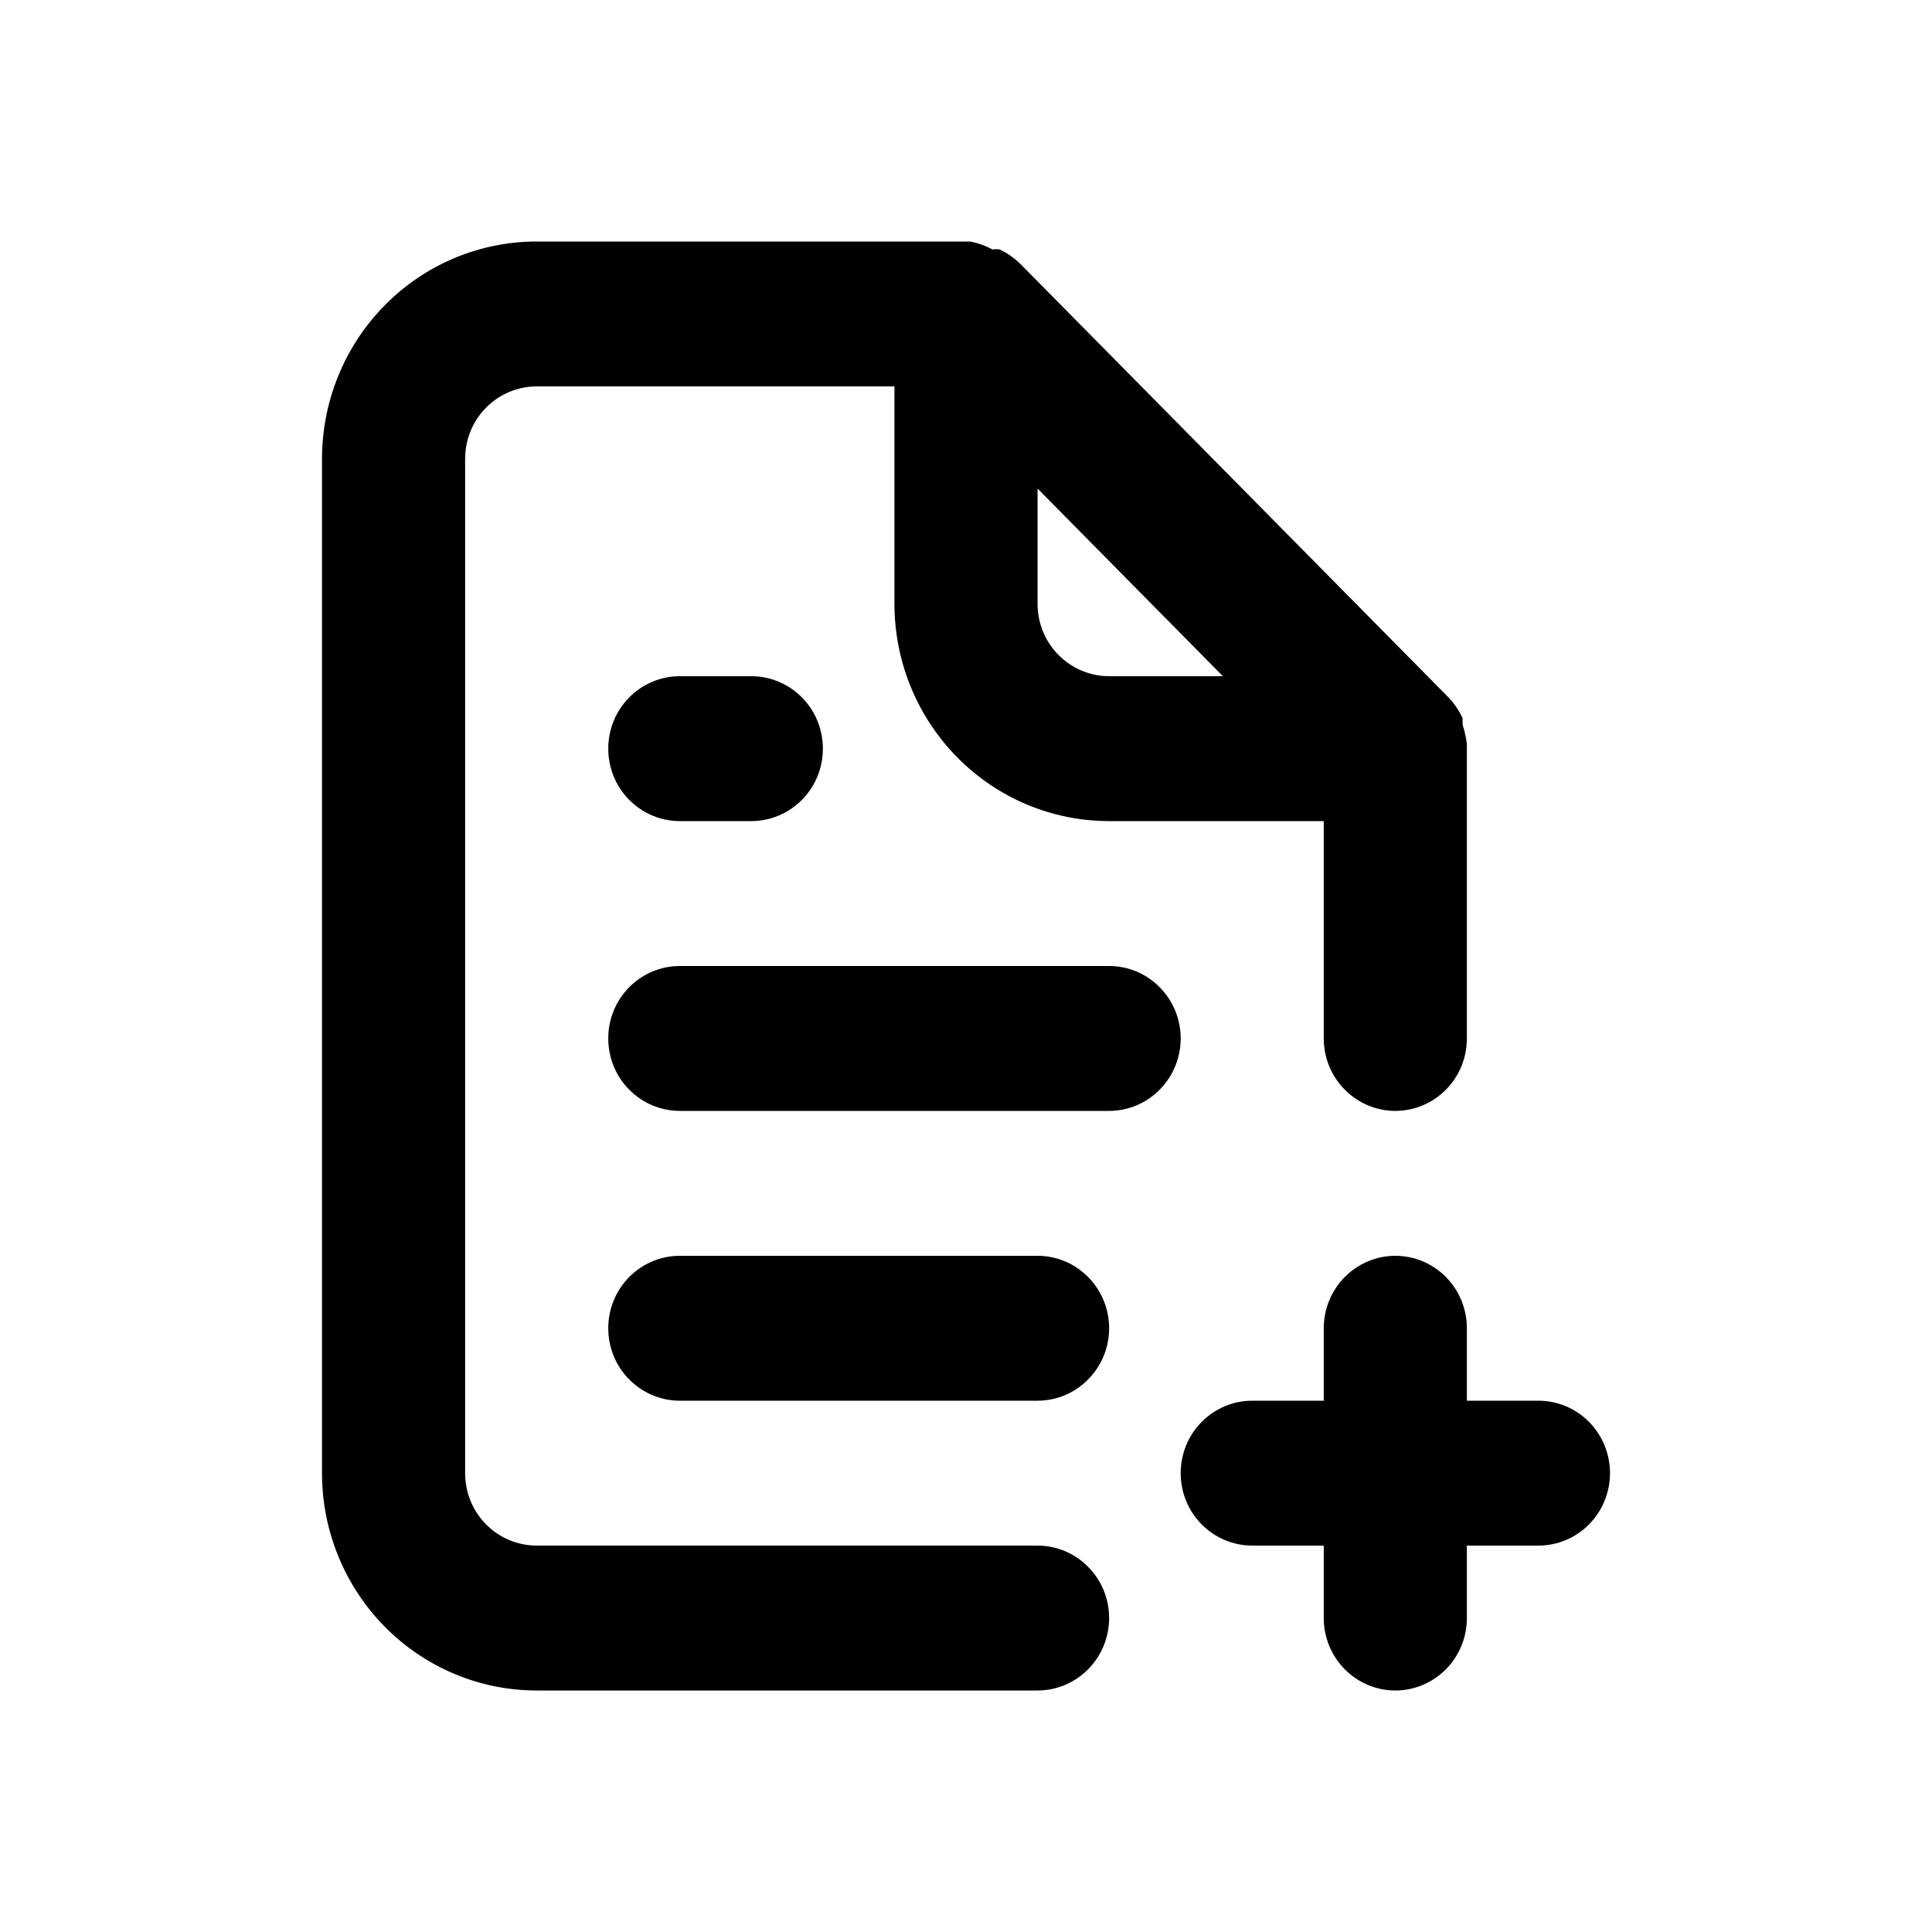
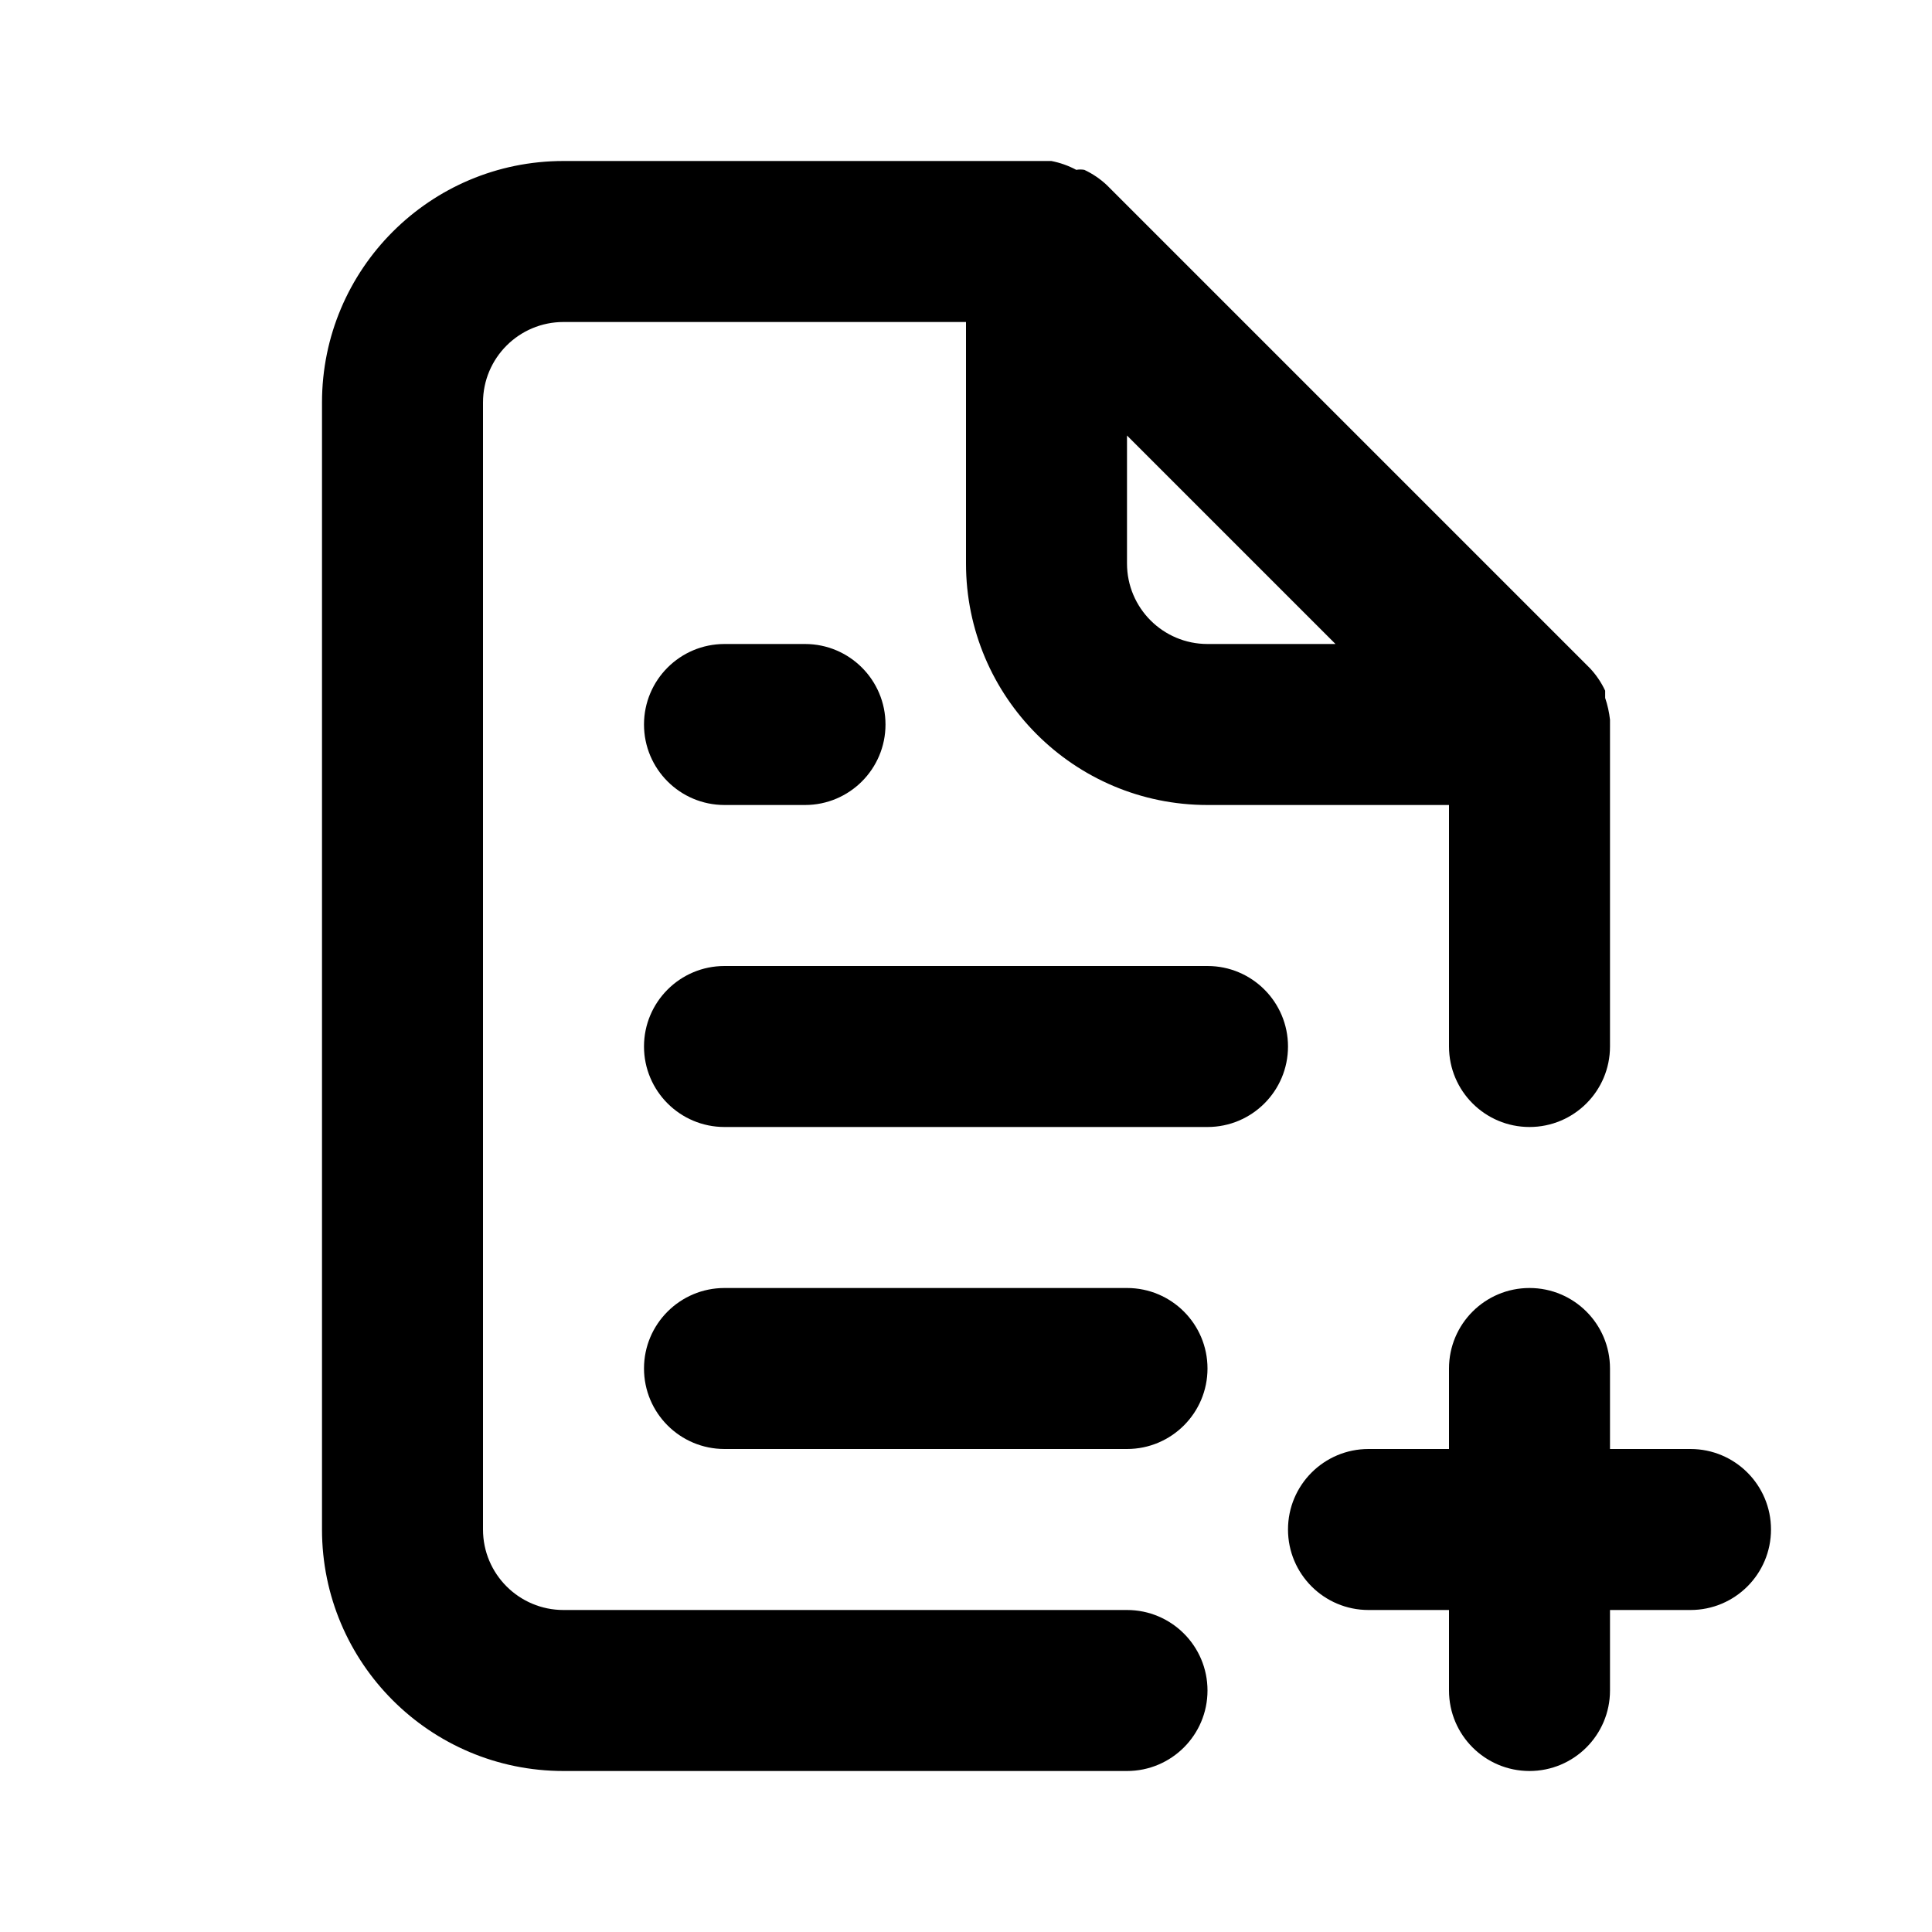
- <svg xmlns="http://www.w3.org/2000/svg" width="24" height="24" viewBox="0 0 24 24" fill="none">
-   <path d="M19.111 17.4H18.222V16.5C18.222 16.261 18.129 16.032 17.962 15.864C17.795 15.695 17.569 15.6 17.333 15.6C17.098 15.6 16.872 15.695 16.705 15.864C16.538 16.032 16.444 16.261 16.444 16.5V17.4H15.556C15.32 17.4 15.094 17.495 14.927 17.664C14.76 17.832 14.667 18.061 14.667 18.3C14.667 18.539 14.76 18.768 14.927 18.936C15.094 19.105 15.32 19.2 15.556 19.2H16.444V20.1C16.444 20.339 16.538 20.568 16.705 20.736C16.872 20.905 17.098 21 17.333 21C17.569 21 17.795 20.905 17.962 20.736C18.129 20.568 18.222 20.339 18.222 20.1V19.2H19.111C19.347 19.2 19.573 19.105 19.74 18.936C19.906 18.768 20 18.539 20 18.3C20 18.061 19.906 17.832 19.74 17.664C19.573 17.495 19.347 17.4 19.111 17.4ZM12.889 19.2H6.667C6.431 19.2 6.205 19.105 6.038 18.936C5.871 18.768 5.778 18.539 5.778 18.3V5.7C5.778 5.461 5.871 5.232 6.038 5.064C6.205 4.895 6.431 4.8 6.667 4.8H11.111V7.5C11.111 8.216 11.392 8.903 11.892 9.409C12.392 9.916 13.07 10.2 13.778 10.2H16.444V12.9C16.444 13.139 16.538 13.368 16.705 13.536C16.872 13.705 17.098 13.8 17.333 13.8C17.569 13.8 17.795 13.705 17.962 13.536C18.129 13.368 18.222 13.139 18.222 12.9V9.3C18.222 9.3 18.222 9.3 18.222 9.246C18.213 9.163 18.195 9.082 18.169 9.003V8.922C18.126 8.829 18.069 8.744 18 8.67L12.667 3.27C12.593 3.2 12.509 3.142 12.418 3.099C12.388 3.094 12.358 3.094 12.329 3.099C12.242 3.052 12.15 3.019 12.053 3H6.667C5.959 3 5.281 3.284 4.781 3.791C4.281 4.297 4 4.984 4 5.7V18.3C4 19.016 4.281 19.703 4.781 20.209C5.281 20.715 5.959 21 6.667 21H12.889C13.125 21 13.351 20.905 13.517 20.736C13.684 20.568 13.778 20.339 13.778 20.1C13.778 19.861 13.684 19.632 13.517 19.464C13.351 19.295 13.125 19.2 12.889 19.2ZM12.889 6.069L15.191 8.4H13.778C13.542 8.4 13.316 8.305 13.149 8.136C12.982 7.968 12.889 7.739 12.889 7.5V6.069ZM8.444 8.4C8.209 8.4 7.983 8.495 7.816 8.664C7.649 8.832 7.556 9.061 7.556 9.3C7.556 9.539 7.649 9.768 7.816 9.936C7.983 10.105 8.209 10.2 8.444 10.2H9.333C9.569 10.2 9.795 10.105 9.962 9.936C10.129 9.768 10.222 9.539 10.222 9.3C10.222 9.061 10.129 8.832 9.962 8.664C9.795 8.495 9.569 8.4 9.333 8.4H8.444ZM12.889 15.6H8.444C8.209 15.6 7.983 15.695 7.816 15.864C7.649 16.032 7.556 16.261 7.556 16.5C7.556 16.739 7.649 16.968 7.816 17.136C7.983 17.305 8.209 17.4 8.444 17.4H12.889C13.125 17.4 13.351 17.305 13.517 17.136C13.684 16.968 13.778 16.739 13.778 16.5C13.778 16.261 13.684 16.032 13.517 15.864C13.351 15.695 13.125 15.6 12.889 15.6ZM13.778 12H8.444C8.209 12 7.983 12.095 7.816 12.264C7.649 12.432 7.556 12.661 7.556 12.9C7.556 13.139 7.649 13.368 7.816 13.536C7.983 13.705 8.209 13.8 8.444 13.8H13.778C14.014 13.8 14.24 13.705 14.406 13.536C14.573 13.368 14.667 13.139 14.667 12.9C14.667 12.661 14.573 12.432 14.406 12.264C14.24 12.095 14.014 12 13.778 12Z" fill="currentColor" />
+ <svg xmlns="http://www.w3.org/2000/svg" width="24" height="24" fill="currentColor" viewBox="0 0 24 24">
+   <path d="M21 18h-1v-1a1 1 0 0 0-2 0v1h-1a1 1 0 0 0 0 2h1v1a1 1 0 0 0 2 0v-1h1a1 1 0 0 0 0-2Zm-7 2H7a1 1 0 0 1-1-1V5a1 1 0 0 1 1-1h5v3a3 3 0 0 0 3 3h3v3a1 1 0 0 0 2 0V8.94a1.307 1.307 0 0 0-.06-.27v-.09a1.07 1.07 0 0 0-.19-.28l-6-6a1.071 1.071 0 0 0-.28-.19.29.29 0 0 0-.1 0 1.099 1.099 0 0 0-.31-.11H7a3 3 0 0 0-3 3v14a3 3 0 0 0 3 3h7a1 1 0 0 0 0-2Zm0-14.59L16.59 8H15a1 1 0 0 1-1-1V5.41ZM9 8a1 1 0 0 0 0 2h1a1 1 0 1 0 0-2H9Zm5 8H9a1 1 0 0 0 0 2h5a1 1 0 0 0 0-2Zm1-4H9a1 1 0 0 0 0 2h6a1 1 0 0 0 0-2Z" />
</svg>
